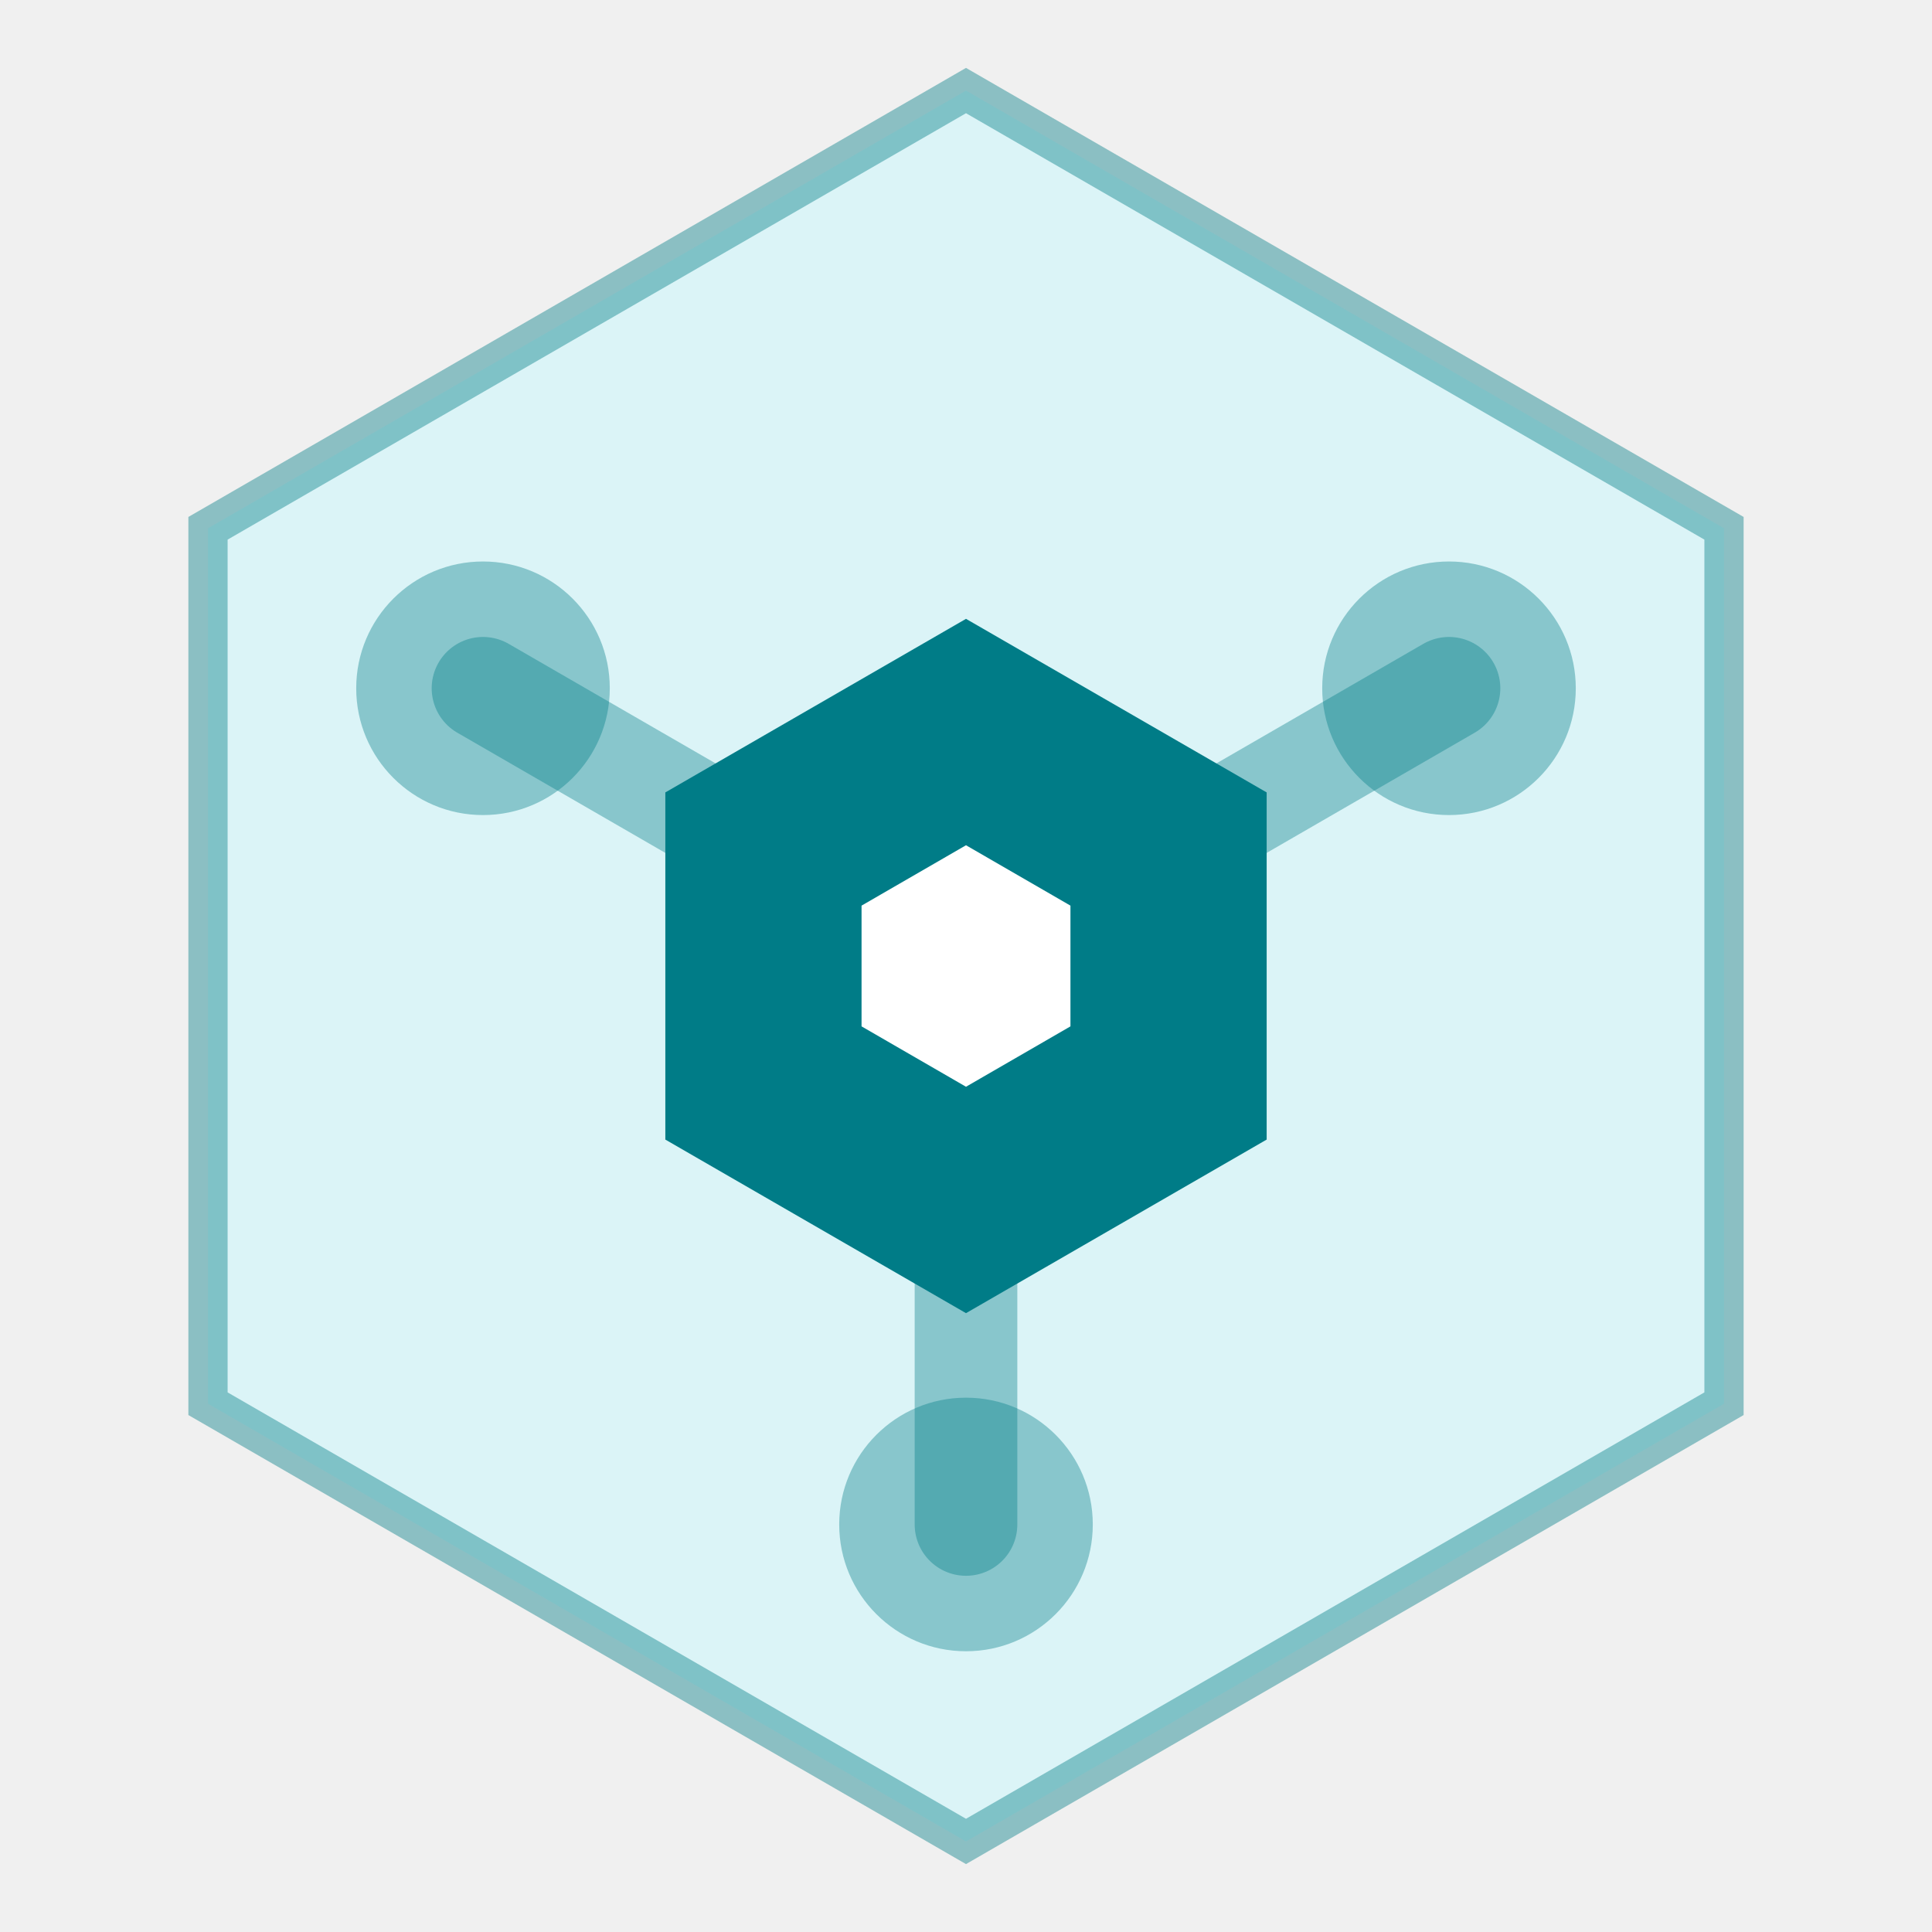
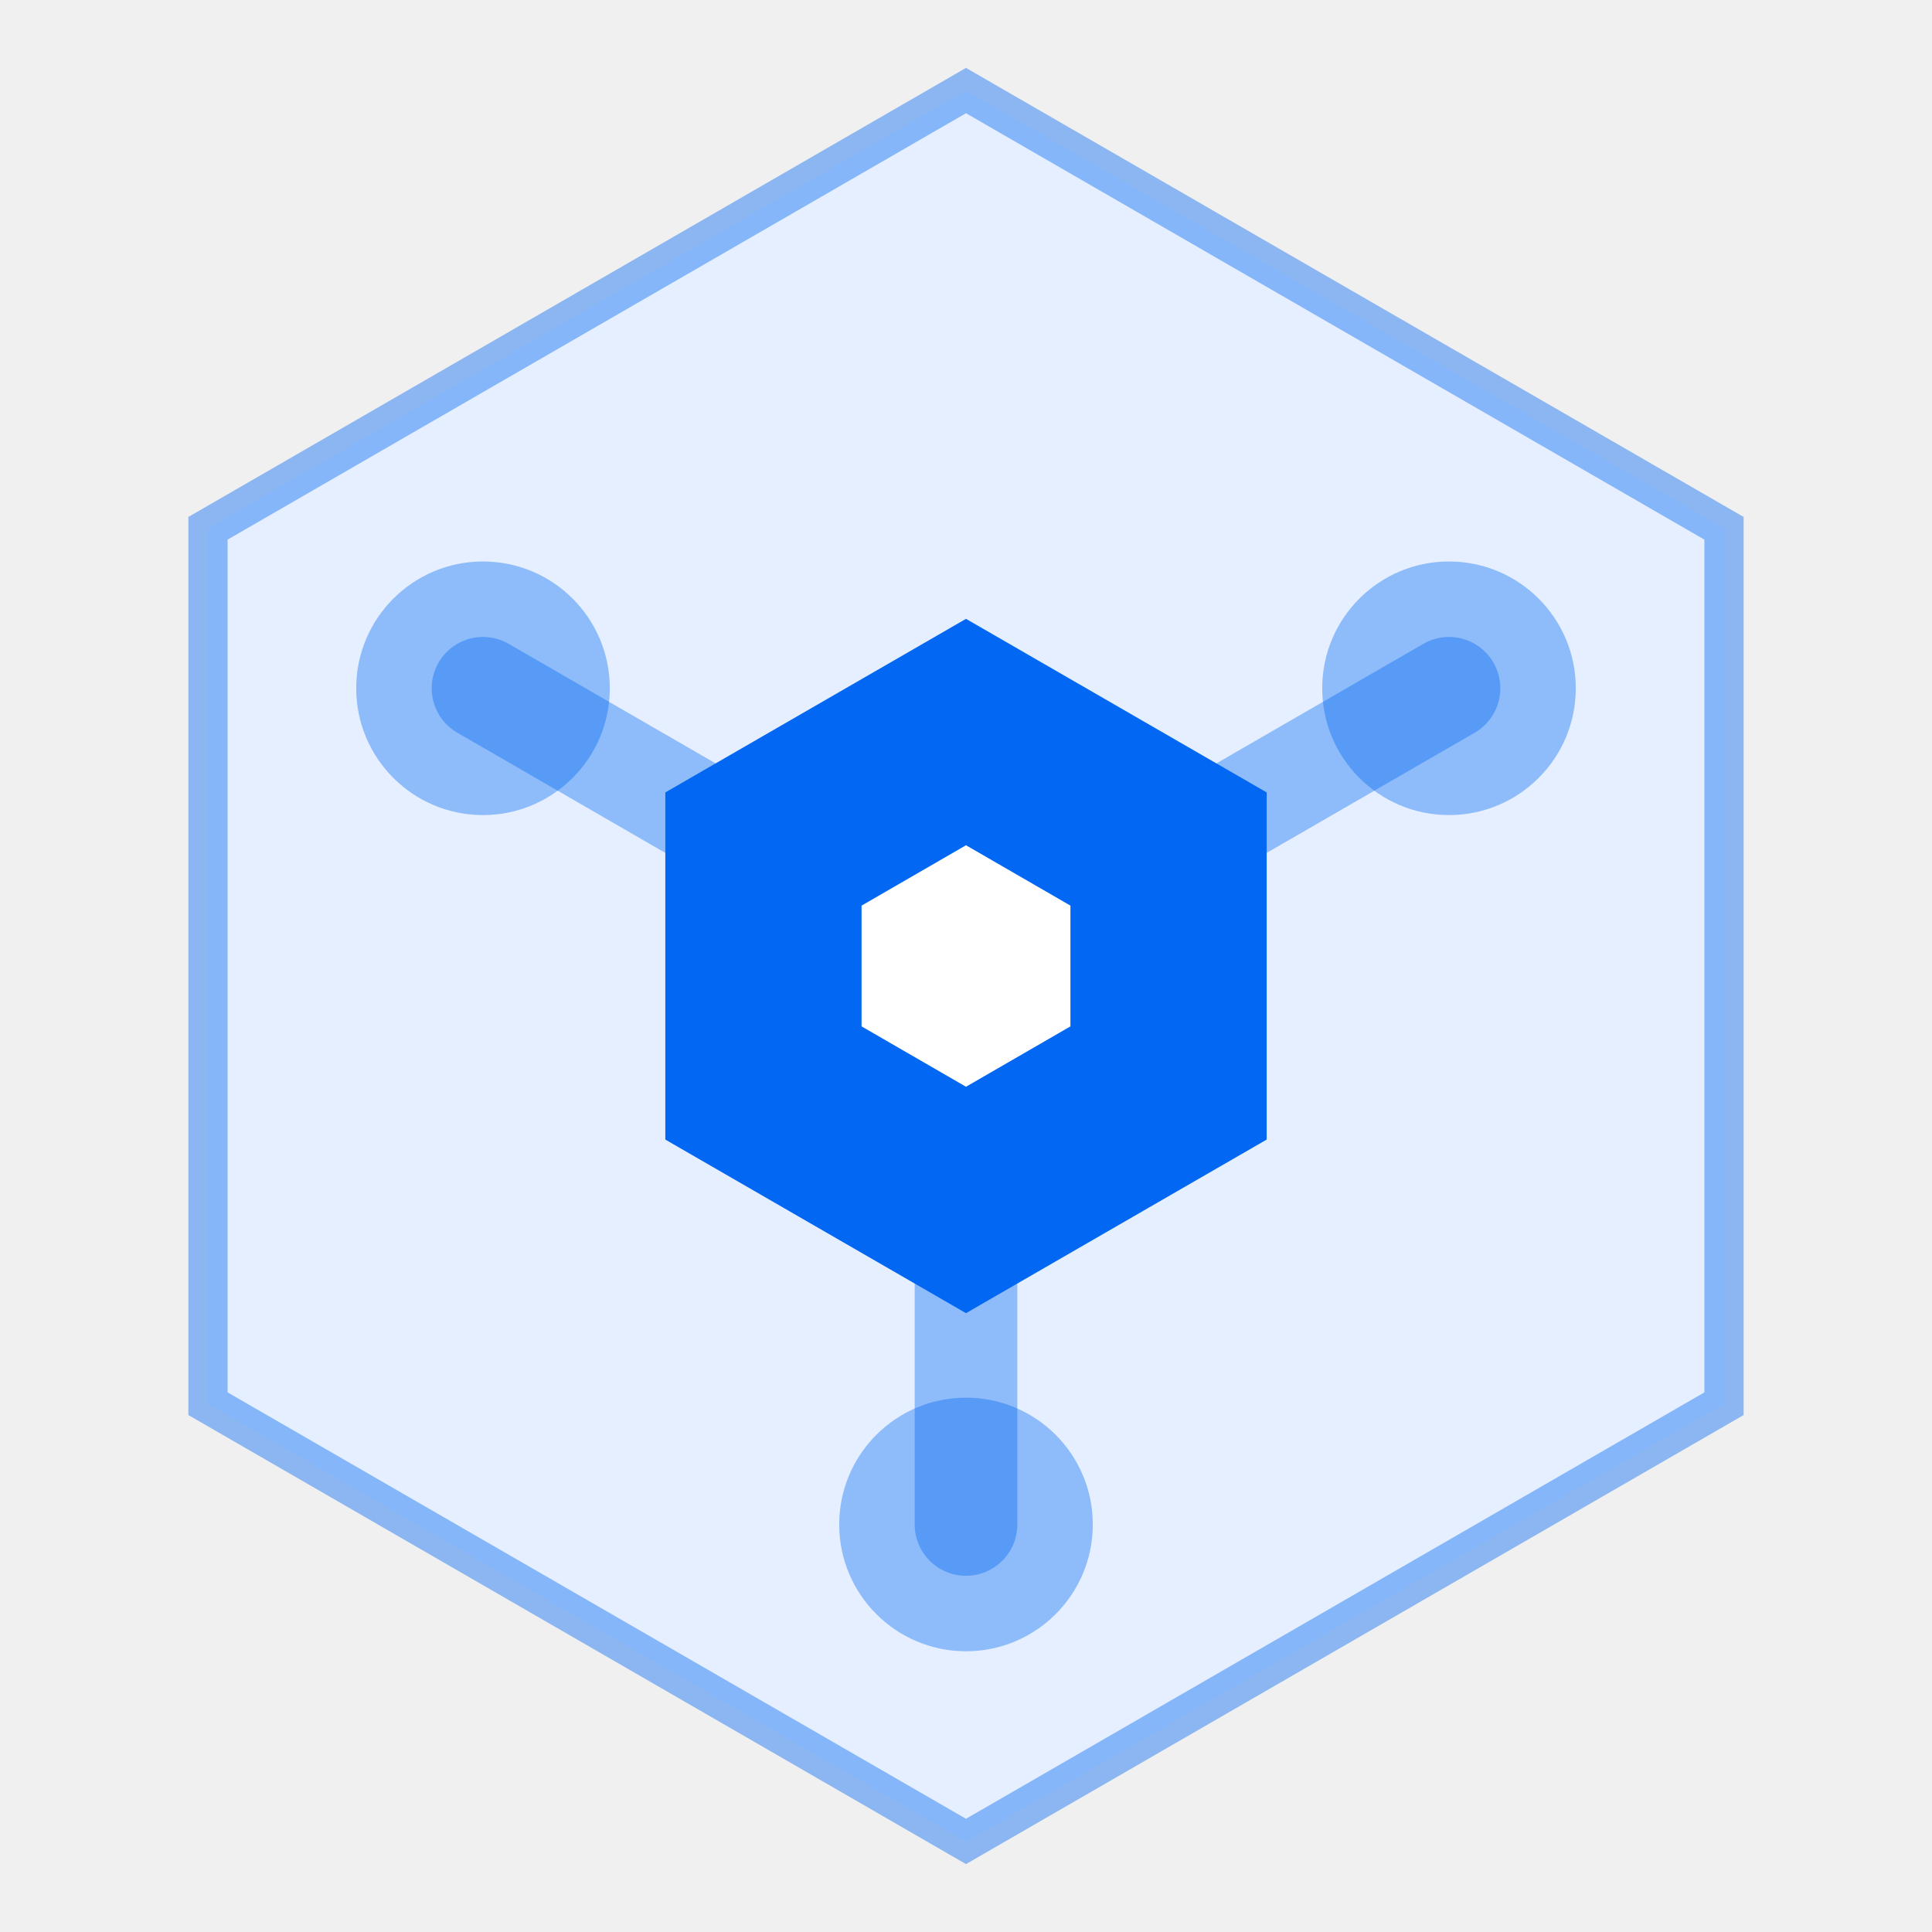
<svg xmlns="http://www.w3.org/2000/svg" viewBox="0 0 64 64">
-   <style>.g{fill:#DBF4F7;stroke:#007C87;stroke-opacity:0.42}.l{stroke:#007C87;stroke-opacity:0.38;fill:none}.d{fill:#007C87;fill-opacity:0.38}.a{fill:#007C87}.o{fill:#FFFFFF}@media (prefers-color-scheme:dark){.g{fill:#1B2E30;stroke:#3DC6D4;stroke-opacity:0.45}.l{stroke:#3DC6D4;stroke-opacity:0.45}.d{fill:#3DC6D4;fill-opacity:0.45}.a{fill:#3DC6D4}.o{fill:#111111}}</style>
+   <style>.g{fill:#E5EFFF;stroke:#0267F3;stroke-opacity:0.42}.l{stroke:#0267F3;stroke-opacity:0.38;fill:none}.d{fill:#0267F3;fill-opacity:0.38}.a{fill:#0267F3}.o{fill:#FFFFFF}@media (prefers-color-scheme:dark){.g{fill:#1F2B3E;stroke:#83B2FF;stroke-opacity:0.45}.l{stroke:#83B2FF;stroke-opacity:0.45}.d{fill:#83B2FF;fill-opacity:0.45}.a{fill:#83B2FF}.o{fill:#111111}}</style>
  <path class="g" d="M32 3L57.11 17.5L57.11 46.5L32 61L6.89 46.5L6.89 17.5Z" stroke-width="1.3" />
  <path class="l" d="M16 22.8L25 28M48 22.8L39 28M32 50.5V40" stroke-width="3.4" stroke-linecap="round" />
  <path class="d" d="M11.8 22.8a4.2 4.2 0 1 0 8.4 0a4.2 4.2 0 1 0 -8.4 0ZM43.8 22.8a4.2 4.2 0 1 0 8.4 0a4.2 4.2 0 1 0 -8.4 0ZM27.8 50.5a4.2 4.2 0 1 0 8.4 0a4.2 4.2 0 1 0 -8.4 0Z" />
  <path class="a" d="M32 20.5L41.96 26.25L41.96 37.75L32 43.5L22.04 37.75L22.04 26.25Z" />
  <path class="o" d="M32 28L35.46 30L35.46 34L32 36L28.54 34L28.54 30Z" />
</svg>
